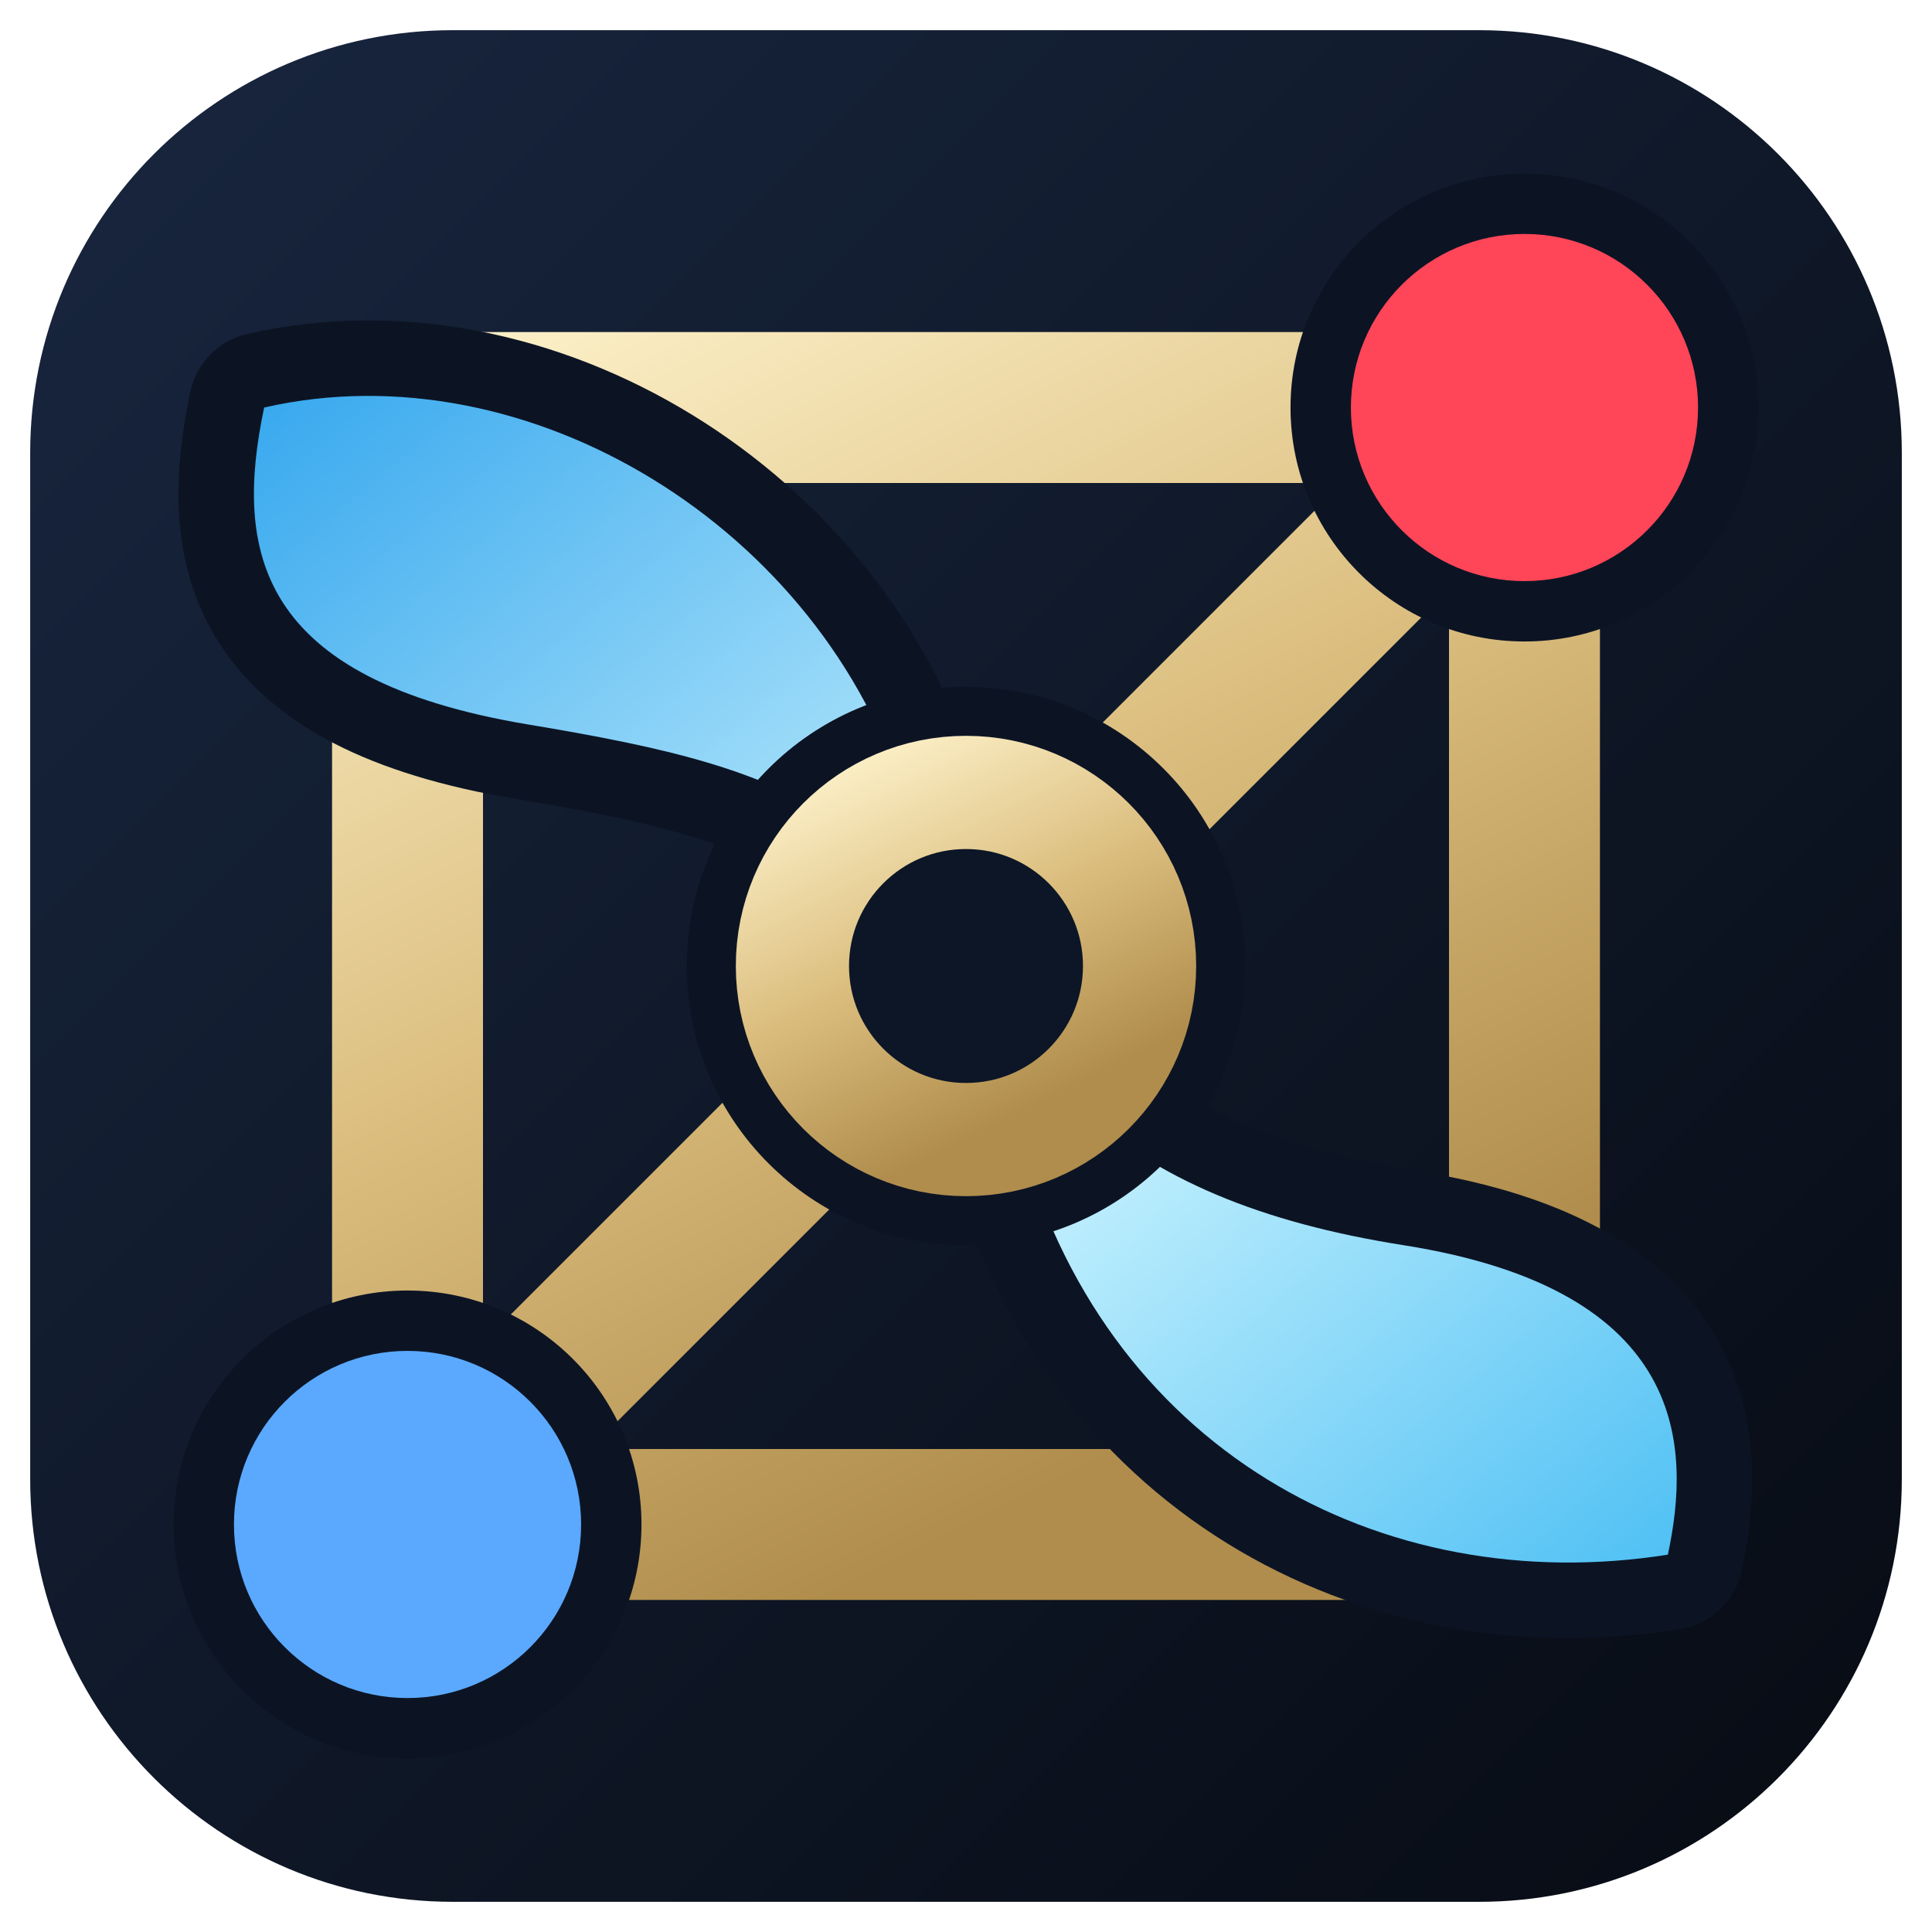
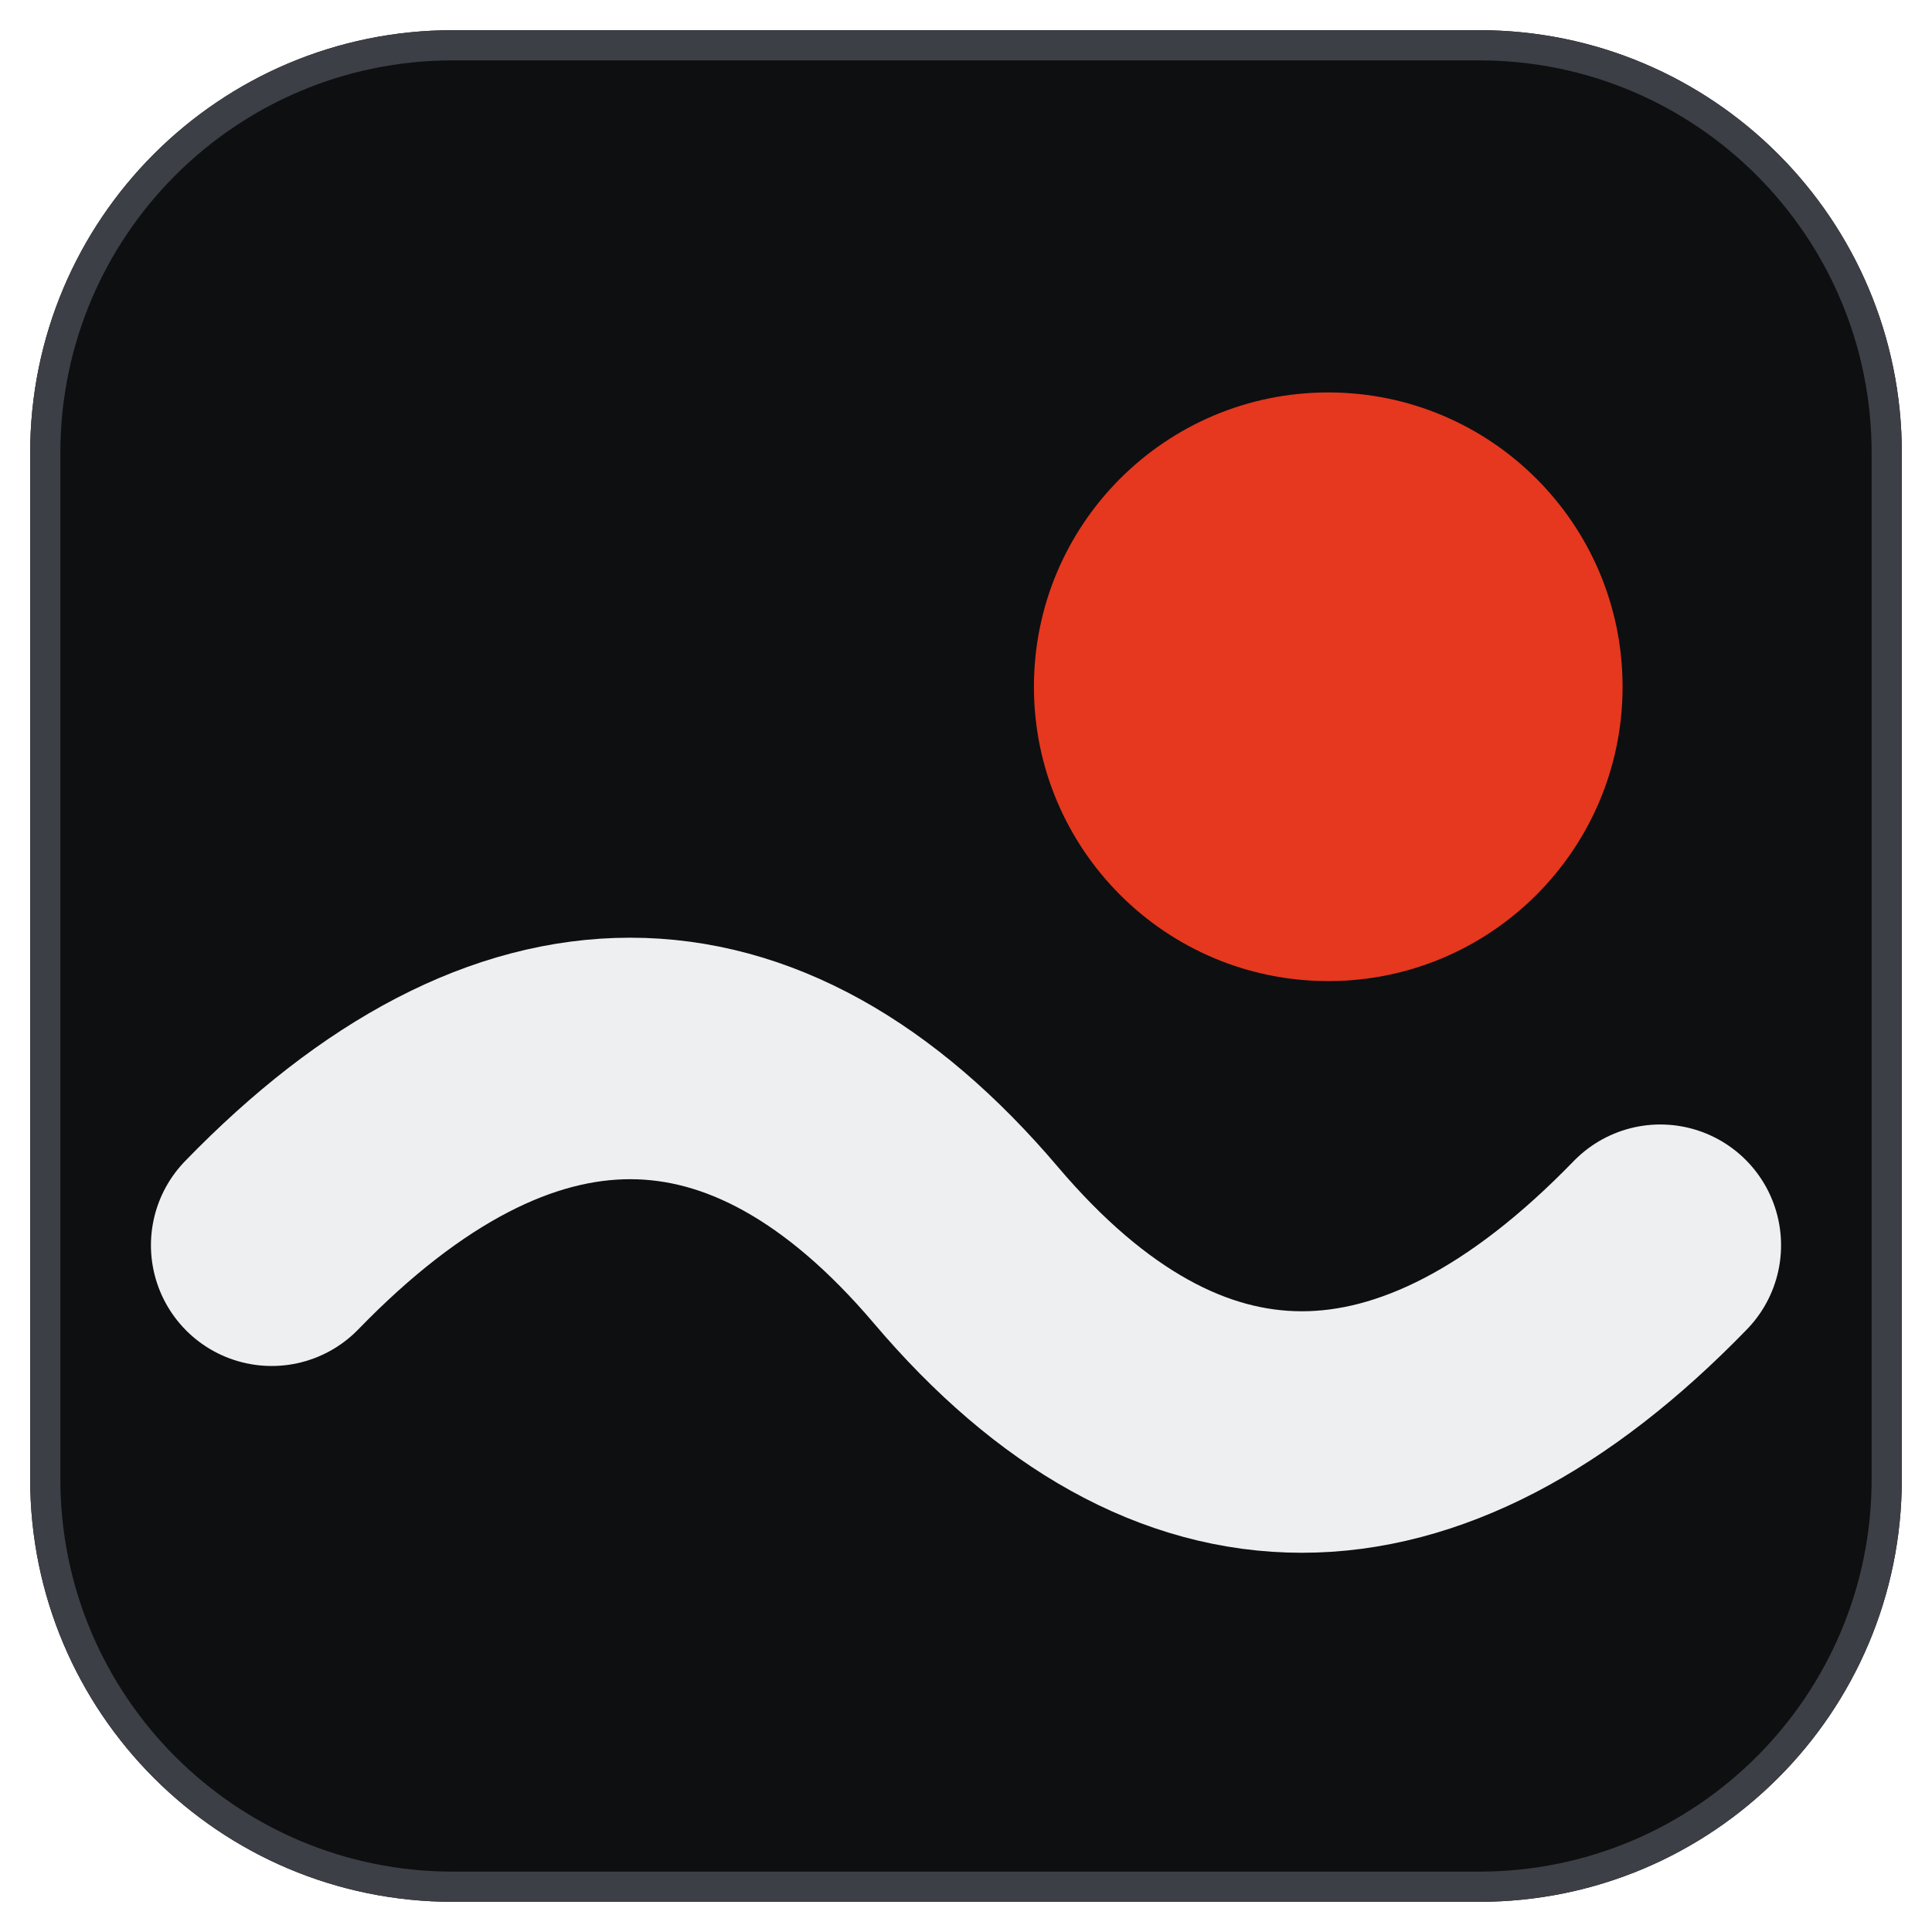
<svg xmlns="http://www.w3.org/2000/svg" width="512" height="512" viewBox="0 0 512 512">
-   <defs>
-     <linearGradient id="tile" x1="0" y1="0" x2="1" y2="1">
-       <stop offset="0" stop-color="#18263f" />
-       <stop offset="1" stop-color="#070b13" />
-     </linearGradient>
-     <linearGradient id="gold" x1="0" y1="0" x2=".5" y2="1">
-       <stop offset="0" stop-color="#fbeec5" />
-       <stop offset=".5" stop-color="#dcbf80" />
-       <stop offset="1" stop-color="#b08d4c" />
-     </linearGradient>
-     <linearGradient id="arc" x1="0" y1="0" x2="1" y2="1">
-       <stop offset="0" stop-color="#37a8ee" />
-       <stop offset=".55" stop-color="#d6f8ff" />
-       <stop offset="1" stop-color="#4fc0f4" />
-     </linearGradient>
-   </defs>
-   <rect x="8" y="8" width="496" height="496" rx="112" fill="url(#tile)" />
-   <g fill="none" stroke="url(#gold)" stroke-width="40" stroke-linejoin="round" stroke-linecap="round">
-     <path d="M108 404 V108 H404 V404 Z" />
-     <path d="M108 404 L404 108" />
-   </g>
-   <path d="M70 108 C140 92 218 140 240 212 S296 318 372 330 S448 384 442 412 C366 424 292 384 270 300 S212 204 140 192 S62 146 70 108 Z" fill="#0c1424" stroke="#0c1424" stroke-width="40" stroke-linejoin="round" />
-   <path d="M70 108 C140 92 218 140 240 212 S296 318 372 330 S448 384 442 412 C366 424 292 384 270 300 S212 204 140 192 S62 146 70 108 Z" fill="url(#arc)" />
-   <circle cx="256" cy="256" r="74" fill="#0c1424" />
-   <circle cx="256" cy="256" r="46" fill="#0c1627" stroke="url(#gold)" stroke-width="30" />
-   <circle cx="108" cy="404" r="62" fill="#0c1424" />
-   <circle cx="108" cy="404" r="46" fill="#5aa9ff" />
-   <circle cx="404" cy="108" r="62" fill="#0c1424" />
-   <circle cx="404" cy="108" r="46" fill="#ff4558" />
+   <rect x="8" y="8" width="496" height="496" rx="112" fill="#0e0f11" />
+   <rect x="12" y="12" width="488" height="488" rx="108" fill="none" stroke="#3c3f45" stroke-width="8" />
+   <path d="M72 330 C136 264 200 264 256 330 S376 396 440 330" fill="none" stroke="#eeeff1" stroke-width="64" stroke-linecap="round" />
+   <circle cx="352" cy="182" r="78" fill="#e5381f" />
</svg>
